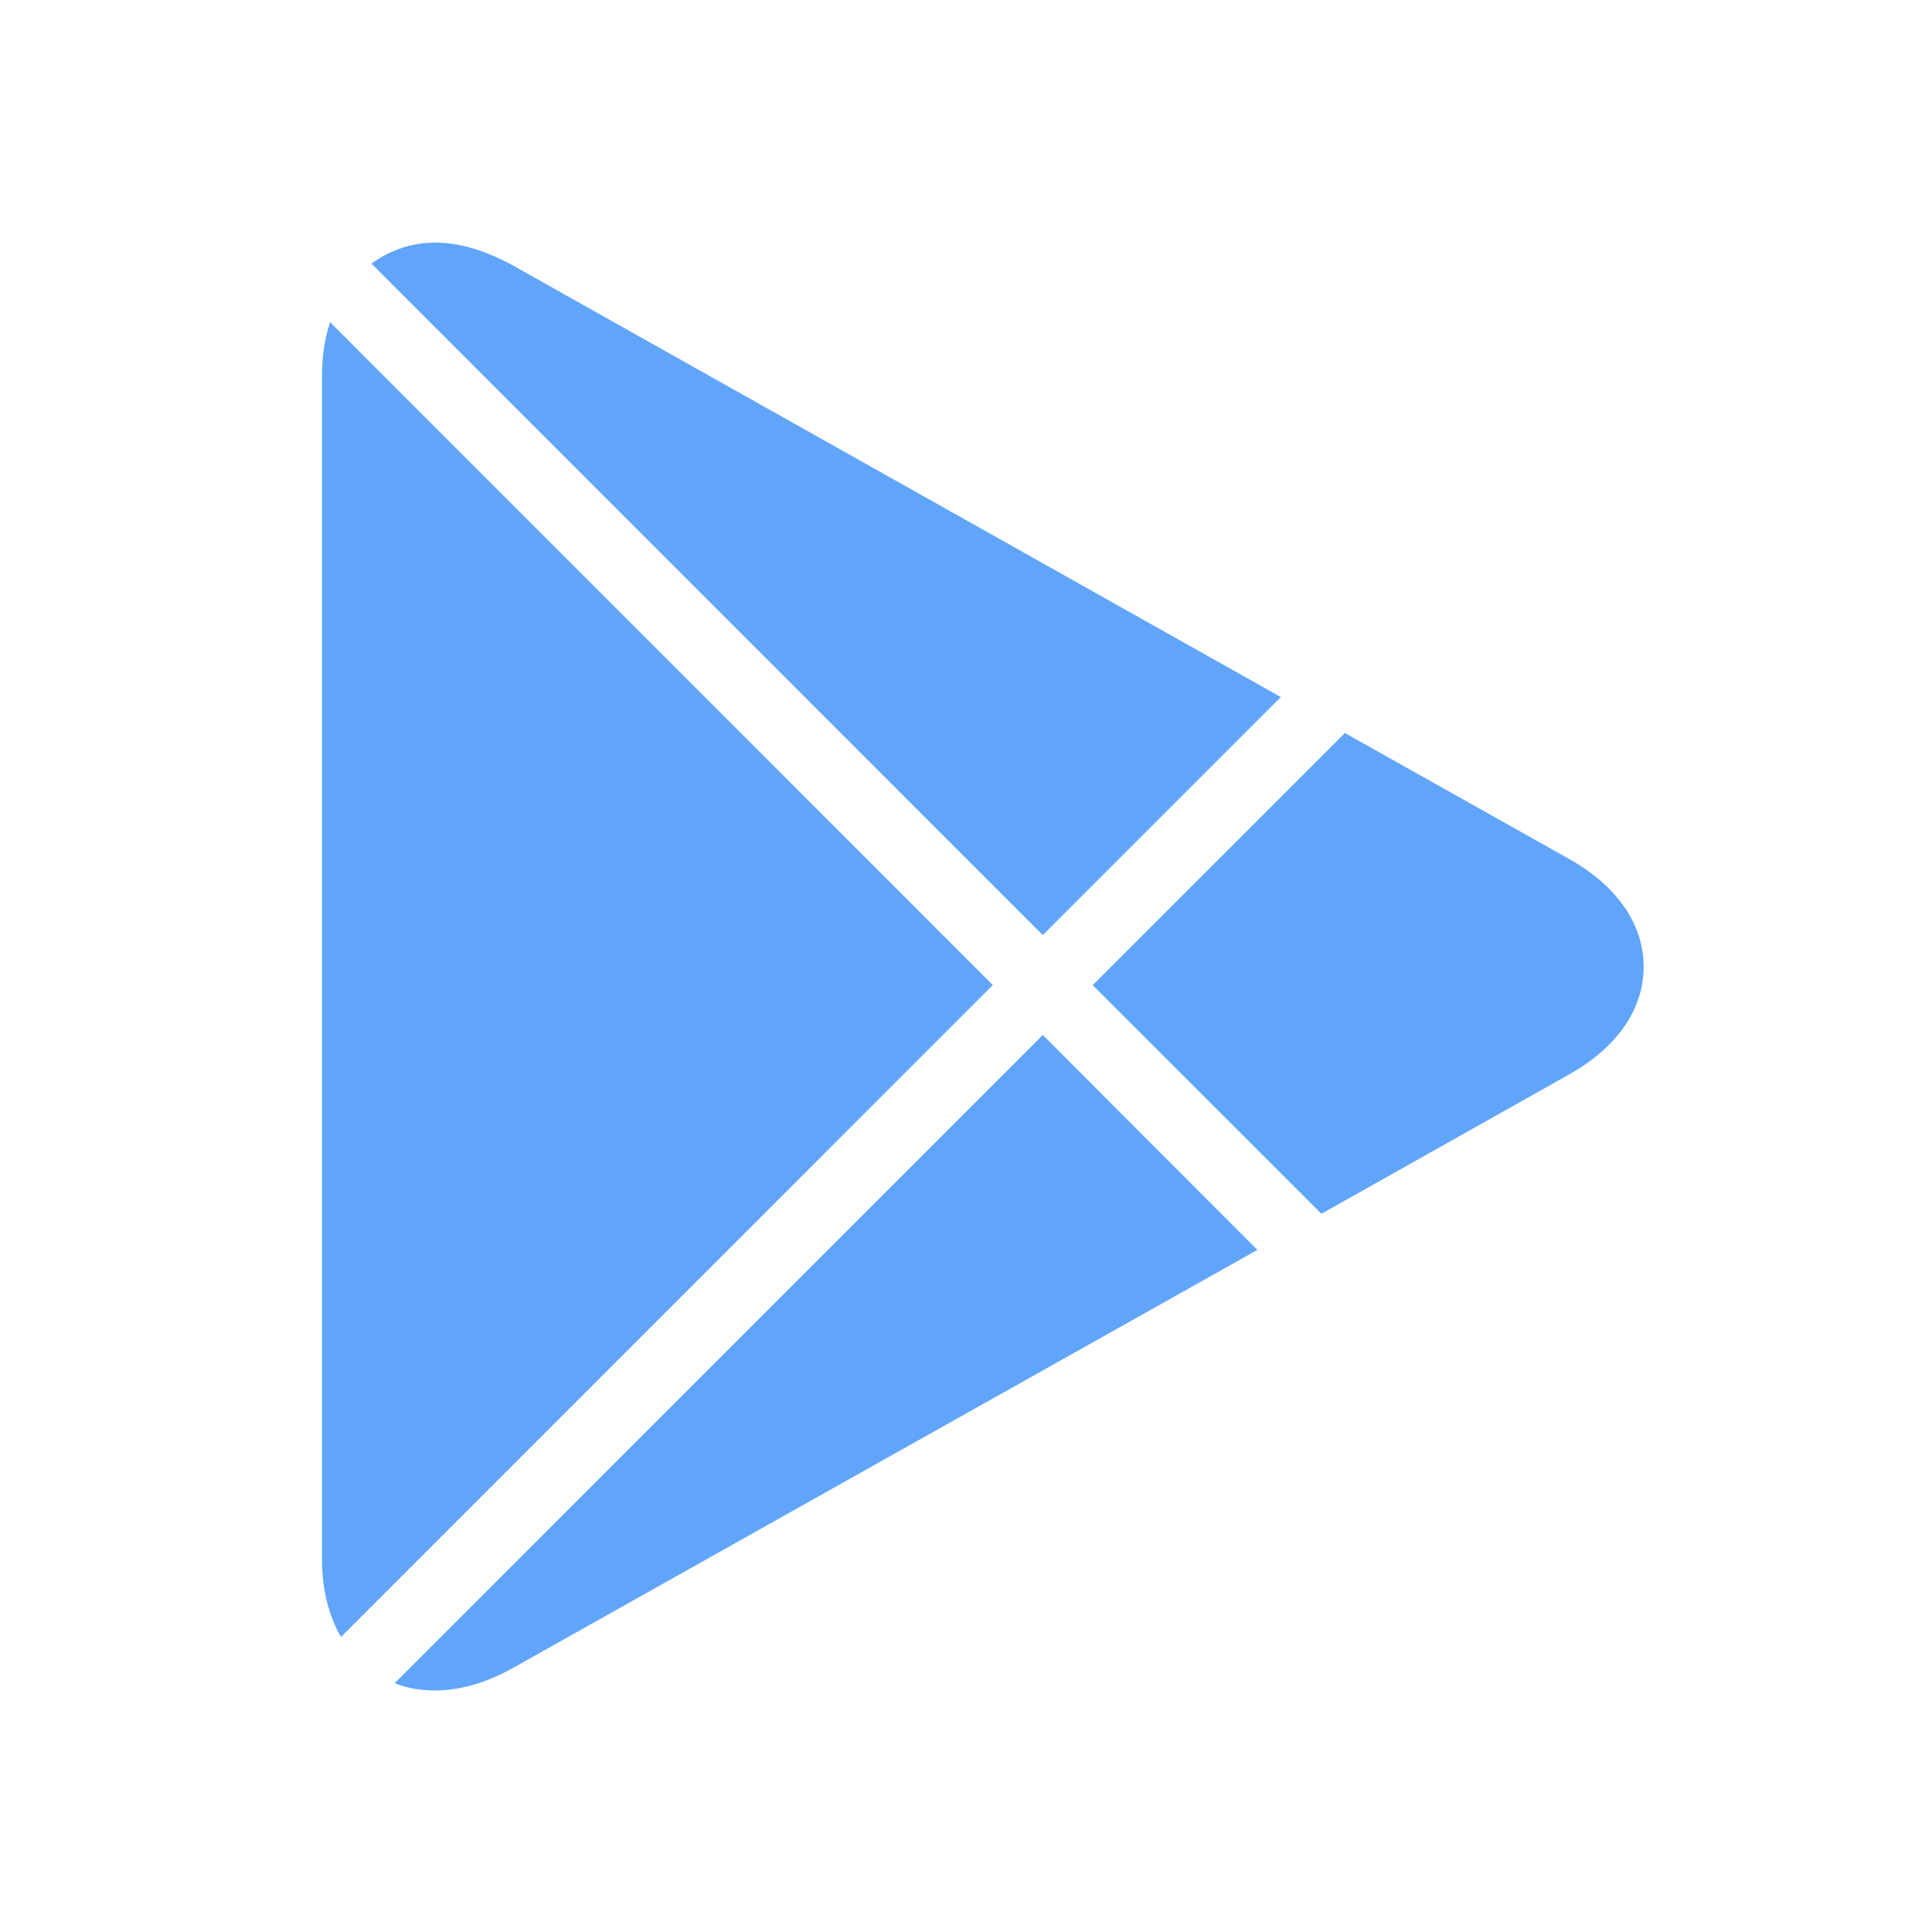
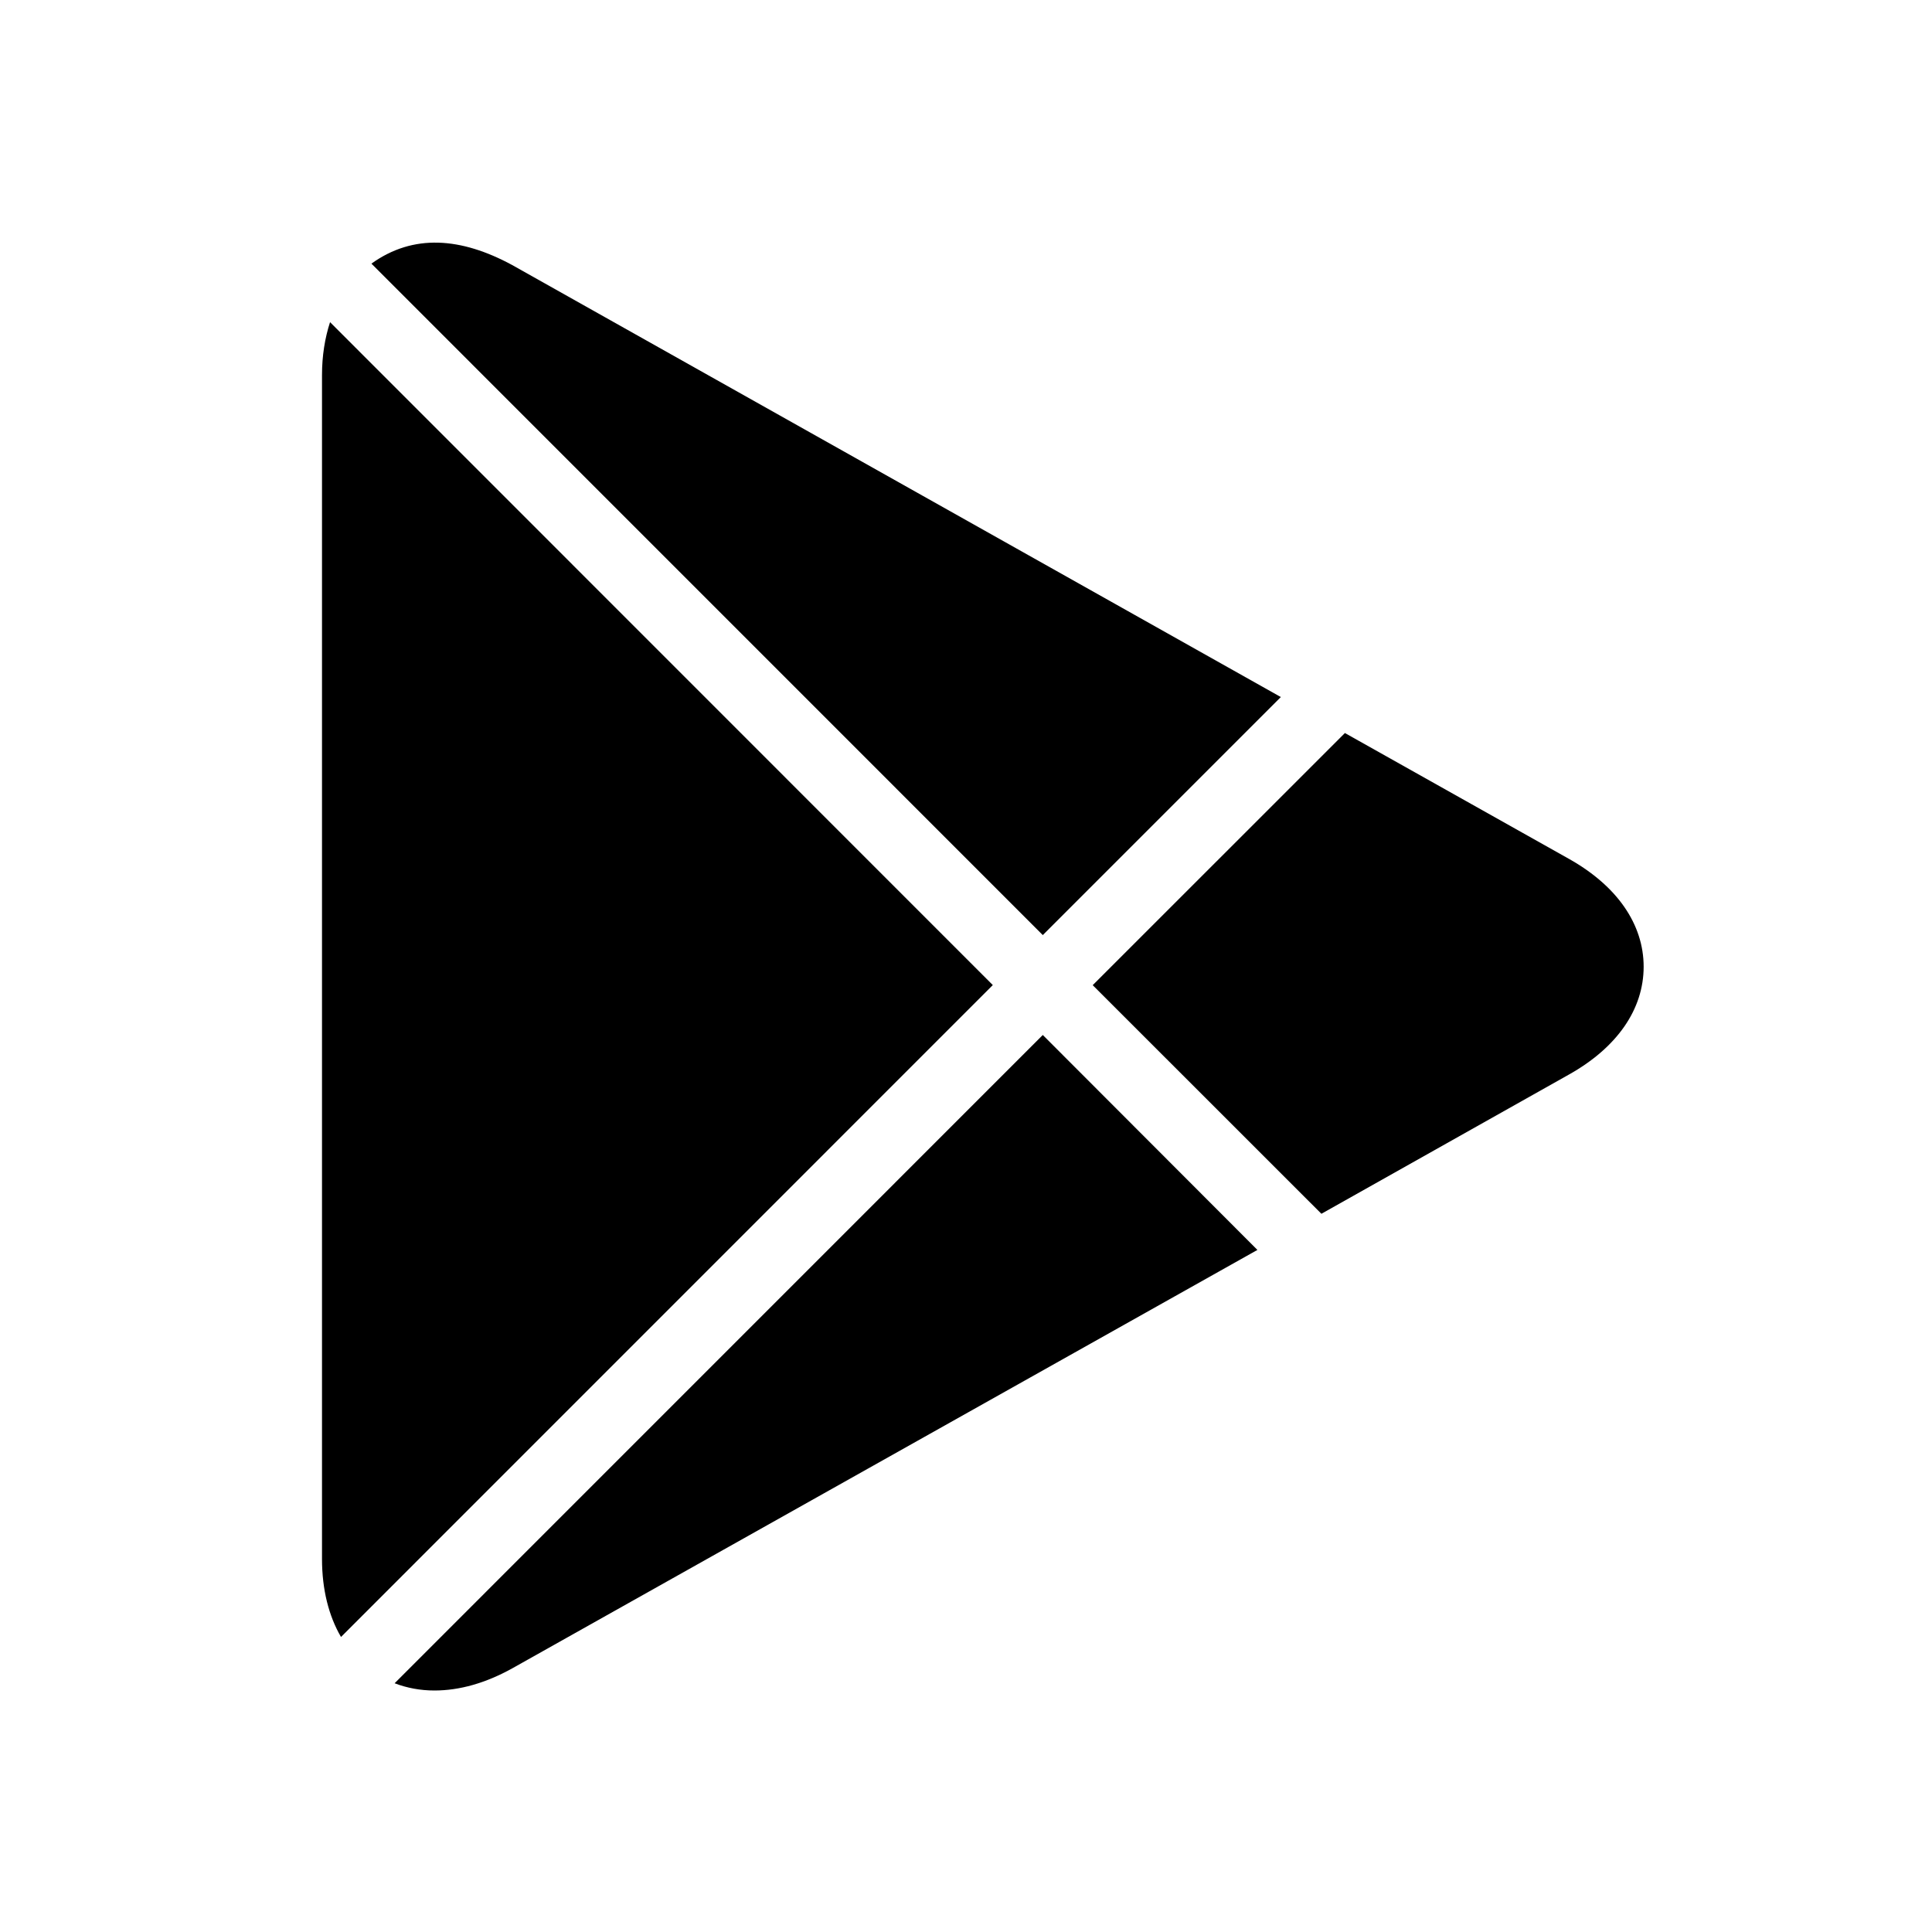
<svg xmlns="http://www.w3.org/2000/svg" fill="#000000" width="800px" height="800px" viewBox="0 0 24 24">
-   <path d="m12.954 11.616 2.957-2.957L6.36 3.291c-.633-.342-1.226-.39-1.746-.016l8.34 8.341zm3.461 3.462 3.074-1.729c.6-.336.929-.812.929-1.34 0-.527-.329-1.004-.928-1.34l-2.783-1.563-3.133 3.132 2.841 2.84zM4.1 4.002c-.064.197-.1.417-.1.658v14.705c0 .381.084.709.236.97l8.097-8.098L4.1 4.002zm8.854 8.855L4.902 20.91c.154.059.32.09.495.09.312 0 .637-.092.968-.276l9.255-5.197-2.666-2.67z" fill="#60a5fa" />
+   <path d="m12.954 11.616 2.957-2.957L6.36 3.291c-.633-.342-1.226-.39-1.746-.016l8.34 8.341zm3.461 3.462 3.074-1.729c.6-.336.929-.812.929-1.34 0-.527-.329-1.004-.928-1.34l-2.783-1.563-3.133 3.132 2.841 2.84zM4.1 4.002c-.064.197-.1.417-.1.658v14.705c0 .381.084.709.236.97l8.097-8.098L4.1 4.002zm8.854 8.855L4.902 20.91c.154.059.32.09.495.09.312 0 .637-.092.968-.276l9.255-5.197-2.666-2.67z" fill="#000000" />
</svg>
